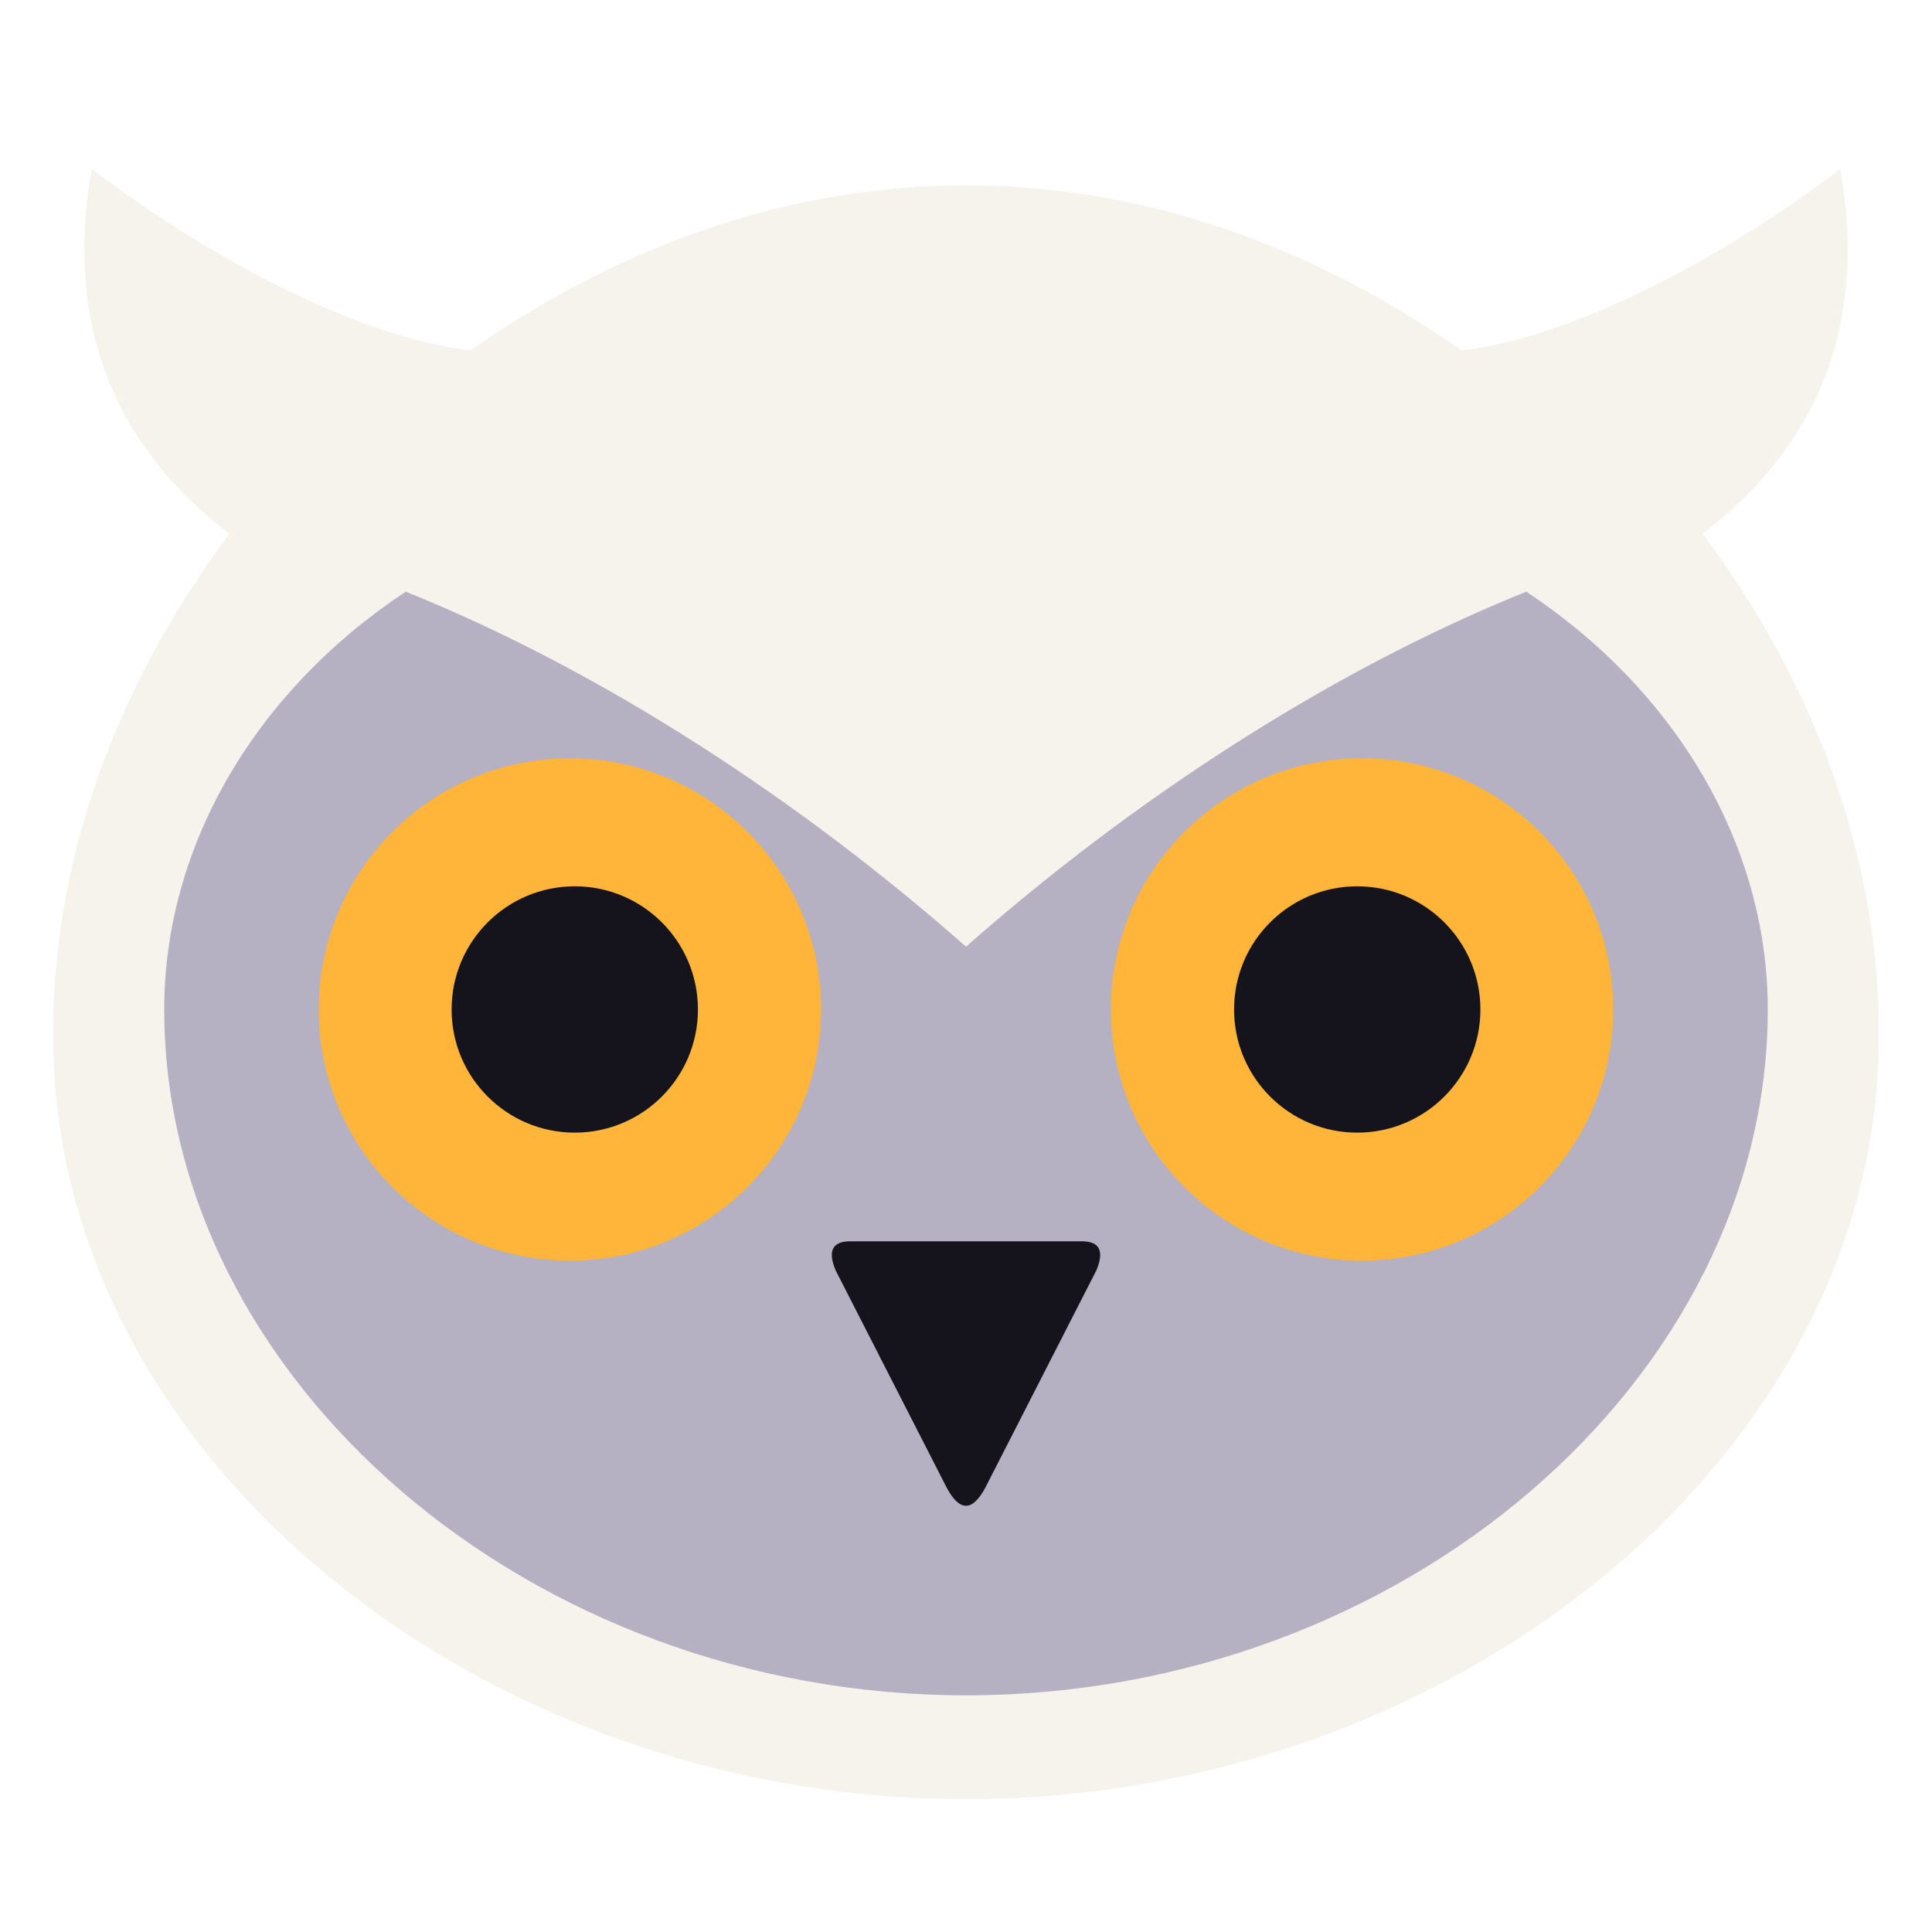
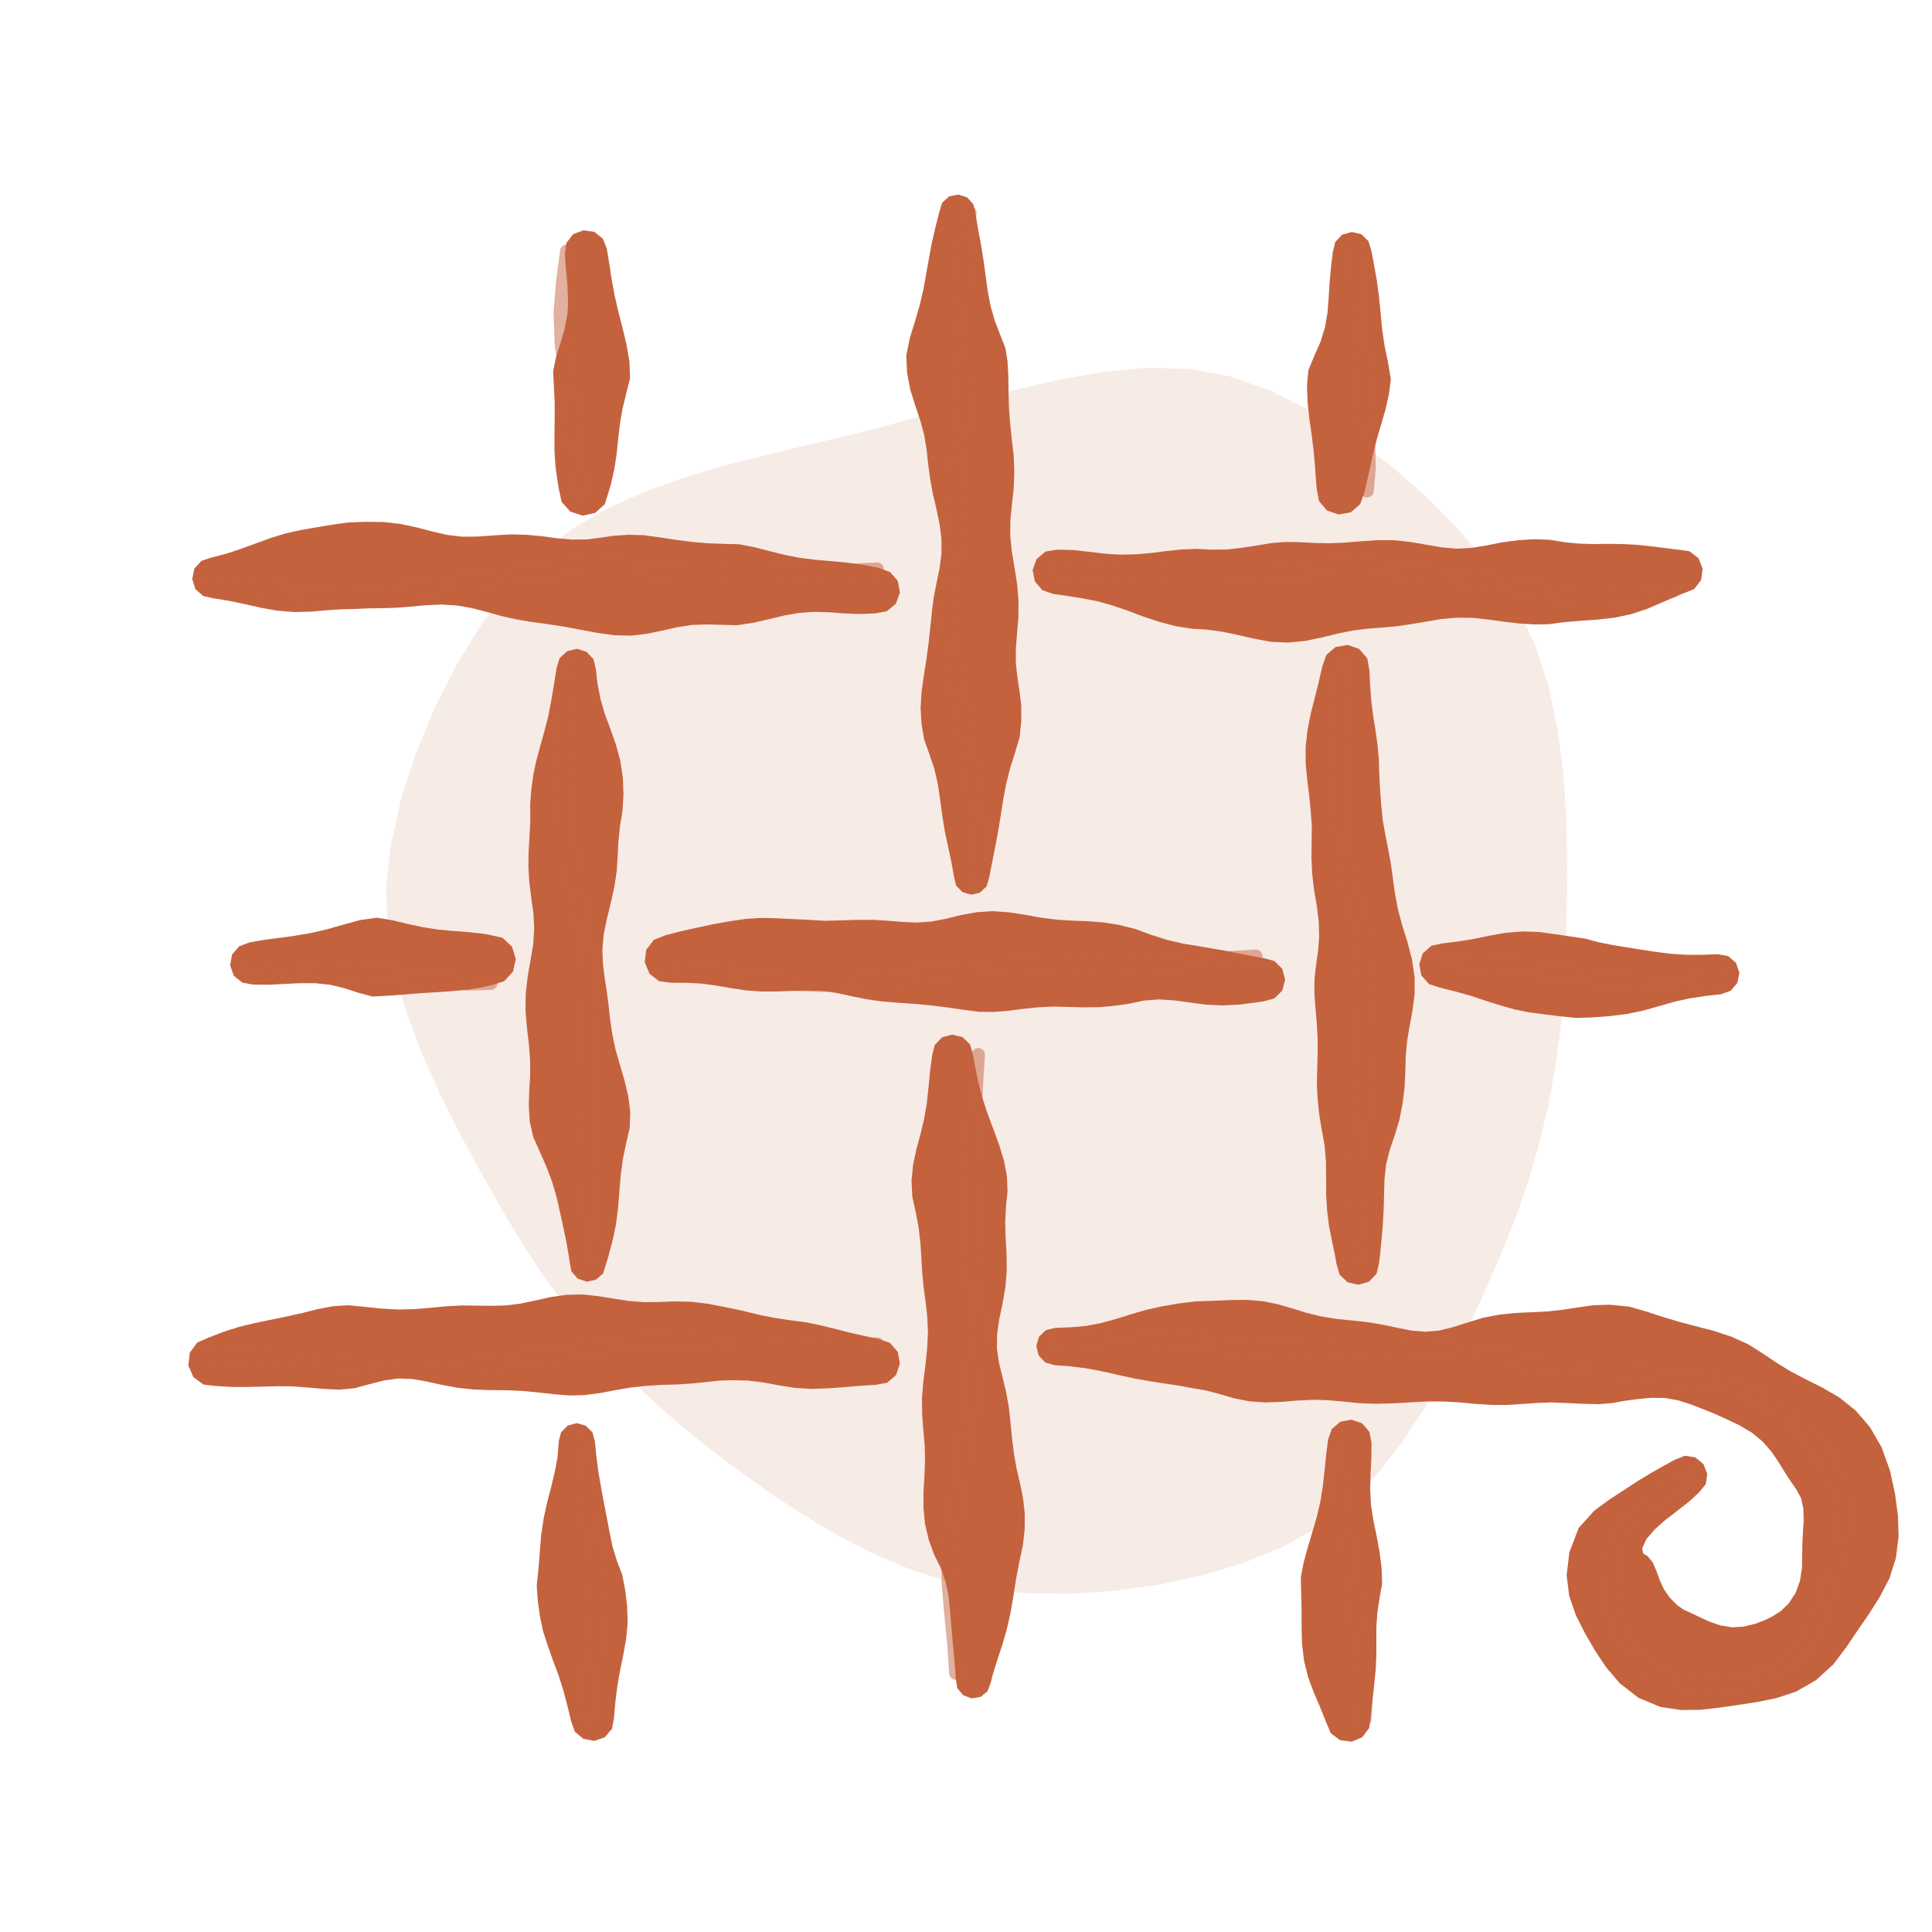
- <svg xmlns="http://www.w3.org/2000/svg" viewBox="112 135 800 800" role="img" aria-label="Strix Forgery mark: owl head with amber eyes">
-   <g id="owl">
-     <path id="head" fill="#F6F3EC" d="M150 205C204 246 266 276 307 280C437 189 587 189 717 280C758 276 820 246 874 205C885 266 867 318 817 356C864 419 891 492 890 567C888 739 713 880 512 880C311 880 136 739 134 567C133 492 160 419 207 356C157 318 139 266 150 205Z" />
-     <path id="facial-disc" fill="#B5B1C2" d="M280 380C362 413 444 467 512 527C580 467 662 413 744 380C806 421 844 485 844 553C844 706 693 837 512 837C331 837 180 706 180 553C180 485 218 421 280 380Z" />
-     <g id="eyes" fill="#FFB43A">
-       <circle cx="348" cy="553" r="104" />
-       <circle cx="676" cy="553" r="104" />
-     </g>
-     <g id="pupils" fill="#15131C">
-       <circle cx="350" cy="553" r="51" />
-       <circle cx="674" cy="553" r="51" />
-     </g>
-     <path id="beak" fill="#15131C" d="M464 649H560Q571 649 566 661L520 751Q512 766 504 751L458 661Q453 649 464 649Z" />
-   </g>
+ <svg xmlns="http://www.w3.org/2000/svg" viewBox="0 0 100 100" width="512" height="512" role="img" aria-label="Penelope mark">
+   <path d="M26.02 62.68 L24.96 60.81 L23.87 58.81 L22.82 56.72 L21.85 54.57 L21.03 52.38 L20.41 50.17 L20.04 47.97 L19.99 45.82 L20.25 43.62 L20.77 41.31 L21.54 38.96 L22.51 36.62 L23.66 34.36 L24.97 32.24 L26.41 30.34 L27.94 28.71 L29.64 27.36 L31.57 26.25 L33.68 25.33 L35.91 24.56 L38.22 23.91 L40.58 23.33 L42.91 22.77 L45.19 22.22 L47.47 21.59 L49.81 20.92 L52.19 20.27 L54.58 19.70 L56.95 19.27 L59.27 19.04 L61.52 19.09 L63.66 19.48 L65.77 20.23 L67.92 21.30 L70.04 22.63 L72.08 24.18 L74.00 25.88 L75.75 27.69 L77.27 29.56 L78.51 31.43 L79.46 33.39 L80.15 35.51 L80.62 37.76 L80.92 40.08 L81.07 42.43 L81.11 44.77 L81.09 47.04 L81.05 49.20 L80.95 51.27 L80.77 53.31 L80.49 55.31 L80.13 57.28 L79.66 59.22 L79.11 61.14 L78.45 63.03 L77.70 64.91 L76.86 66.83 L75.94 68.81 L74.93 70.81 L73.81 72.76 L72.60 74.61 L71.26 76.32 L69.80 77.81 L68.21 79.05 L66.42 80.05 L64.42 80.88 L62.26 81.53 L60.00 82.02 L57.70 82.34 L55.42 82.49 L53.21 82.47 L51.14 82.28 L49.15 81.88 L47.19 81.26 L45.25 80.44 L43.35 79.46 L41.51 78.37 L39.73 77.19 L38.02 75.96 L36.40 74.73 L34.87 73.47 L33.40 72.15 L32.00 70.75 L30.67 69.29 L29.40 67.75 L28.20 66.14 L27.08 64.45 L26.02 62.68Z" fill="#C4623E" opacity="0.13" />
+   <path d="M11.06 30.97 L11.86 31.10 L12.68 31.27 L13.51 31.46 L14.37 31.61 L15.22 31.68 L16.06 31.66 L16.86 31.59 L17.63 31.54 L18.35 31.52 L19.05 31.49 L19.74 31.48 L20.47 31.46 L21.23 31.40 L22.03 31.33 L22.84 31.29 L23.65 31.34 L24.44 31.48 L25.22 31.68 L25.97 31.89 L26.73 32.06 L27.50 32.19 L28.31 32.30 L29.16 32.43 L30.03 32.59 L30.92 32.76 L31.82 32.88 L32.68 32.90 L33.50 32.80 L34.28 32.64 L35.03 32.47 L35.78 32.35 L36.55 32.32 L37.34 32.34 L38.15 32.36 L38.97 32.24 L39.79 32.05 L40.59 31.86 L41.37 31.72 L42.14 31.67 L42.91 31.69 L43.69 31.75 L44.49 31.78 L45.30 31.75 L45.90 31.64 L46.37 31.25 L46.58 30.67 L46.47 30.07 L46.07 29.61 L45.50 29.40 L44.71 29.24 L43.91 29.13 L43.09 29.05 L42.26 28.98 L41.43 28.88 L40.61 28.72 L39.81 28.52 L39.03 28.32 L38.25 28.17 L37.46 28.15 L36.65 28.12 L35.82 28.05 L34.97 27.94 L34.12 27.81 L33.30 27.70 L32.52 27.68 L31.78 27.73 L31.08 27.83 L30.37 27.92 L29.64 27.93 L28.89 27.87 L28.10 27.76 L27.27 27.68 L26.43 27.66 L25.58 27.71 L24.76 27.77 L23.95 27.78 L23.16 27.69 L22.37 27.51 L21.57 27.30 L20.73 27.12 L19.86 27.02 L18.95 27.01 L18.05 27.04 L17.17 27.16 L16.34 27.30 L15.54 27.44 L14.78 27.61 L14.03 27.84 L13.29 28.11 L12.52 28.39 L11.74 28.65 L10.94 28.86 L10.43 29.03 L10.06 29.43 L9.95 29.97 L10.11 30.49 L10.52 30.85Z" fill="#C4623E" />
+   <path d="M11.00 30.39 L12.60 30.47 L14.20 30.55 L15.80 30.70 L17.40 30.84 L19.00 30.86 L20.60 30.68 L22.20 30.40 L23.80 30.14 L25.40 29.93 L27.00 29.70 L28.60 29.46 L30.20 29.30 L31.80 29.31 L33.40 29.45 L35.00 29.58 L36.60 29.61 L38.20 29.59 L39.80 29.60 L41.40 29.63 L43.00 29.60 L44.60 29.50 L45.40 29.46" fill="none" stroke="#C4623E" stroke-width="0.7" stroke-linecap="round" stroke-linejoin="round" opacity="0.5" />
+   <path d="M54.50 30.74 L55.27 30.85 L56.03 30.97 L56.80 31.12 L57.58 31.34 L58.38 31.61 L59.19 31.92 L60.02 32.19 L60.85 32.41 L61.67 32.54 L62.48 32.59 L63.28 32.70 L64.09 32.87 L64.92 33.06 L65.79 33.22 L66.68 33.26 L67.58 33.17 L68.44 32.99 L69.26 32.79 L70.05 32.63 L70.80 32.54 L71.53 32.48 L72.26 32.42 L73.01 32.31 L73.79 32.18 L74.60 32.04 L75.42 31.97 L76.24 31.98 L77.05 32.07 L77.84 32.18 L78.62 32.27 L79.39 32.32 L80.17 32.31 L80.98 32.20 L81.83 32.13 L82.70 32.07 L83.57 31.97 L84.42 31.79 L85.24 31.52 L86.01 31.19 L86.77 30.86 L87.14 30.71 L87.69 30.49 L88.05 30.02 L88.13 29.44 L87.91 28.89 L87.44 28.53 L86.86 28.45 L86.43 28.40 L85.59 28.29 L84.76 28.20 L83.98 28.16 L83.23 28.15 L82.50 28.16 L81.77 28.14 L81.02 28.07 L80.23 27.94 L79.41 27.91 L78.58 27.96 L77.76 28.07 L76.95 28.23 L76.16 28.36 L75.38 28.40 L74.60 28.33 L73.81 28.19 L72.99 28.05 L72.14 27.96 L71.27 27.96 L70.40 28.02 L69.55 28.09 L68.74 28.12 L67.96 28.10 L67.22 28.06 L66.52 28.05 L65.81 28.11 L65.08 28.23 L64.31 28.35 L63.52 28.44 L62.72 28.45 L61.93 28.41 L61.15 28.44 L60.38 28.52 L59.61 28.62 L58.82 28.69 L58.02 28.71 L57.20 28.66 L56.37 28.56 L55.53 28.47 L54.70 28.45 L54.11 28.55 L53.65 28.94 L53.45 29.50 L53.56 30.08 L53.94 30.54Z" fill="#C4623E" />
+   <path d="M54.60 29.45 L56.20 29.50 L57.80 29.59 L59.40 29.61 L61.00 29.59 L62.60 29.59 L64.20 29.62 L65.80 29.59 L67.40 29.46 L69.00 29.31 L70.60 29.30 L72.20 29.45 L73.80 29.67 L75.40 29.88 L77.00 30.09 L78.60 30.37 L80.20 30.66 L81.80 30.85 L83.40 30.84 L85.00 30.71 L86.60 30.58" fill="none" stroke="#C4623E" stroke-width="0.7" stroke-linecap="round" stroke-linejoin="round" opacity="0.5" />
+   <path d="M13.09 50.96 L13.90 50.97 L14.71 50.93 L15.51 50.89 L16.30 50.89 L17.08 50.97 L17.83 51.15 L18.56 51.39 L19.29 51.58 L20.06 51.54 L20.87 51.48 L21.71 51.41 L22.56 51.36 L23.41 51.30 L24.24 51.22 L25.05 51.08 L25.45 50.99 L26.09 50.79 L26.55 50.30 L26.70 49.64 L26.50 49.00 L26.01 48.54 L25.35 48.39 L24.95 48.32 L24.16 48.24 L23.39 48.18 L22.64 48.11 L21.89 47.99 L21.13 47.83 L20.34 47.64 L19.51 47.50 L18.64 47.62 L17.77 47.86 L16.92 48.10 L16.10 48.29 L15.29 48.43 L14.49 48.54 L13.70 48.64 L12.91 48.78 L12.38 48.98 L12.01 49.41 L11.91 49.96 L12.10 50.50 L12.54 50.86Z" fill="#C4623E" />
+   <path d="M13.00 50.03 L14.60 50.10 L16.20 50.14 L17.80 50.18 L19.40 50.32 L21.00 50.56 L22.60 50.81 L24.20 50.92 L25.40 50.89" fill="none" stroke="#C4623E" stroke-width="0.7" stroke-linecap="round" stroke-linejoin="round" opacity="0.5" />
+   <path d="M34.76 50.87 L35.55 50.87 L36.30 50.91 L37.05 51.01 L37.81 51.14 L38.59 51.26 L39.39 51.32 L40.19 51.32 L40.98 51.29 L41.76 51.27 L42.52 51.28 L43.27 51.39 L44.02 51.55 L44.79 51.71 L45.61 51.83 L46.46 51.90 L47.33 51.96 L48.20 52.04 L49.06 52.15 L49.89 52.27 L50.68 52.37 L51.44 52.38 L52.18 52.32 L52.93 52.22 L53.71 52.14 L54.51 52.10 L55.32 52.12 L56.13 52.14 L56.92 52.13 L57.69 52.06 L58.45 51.95 L59.21 51.79 L59.99 51.73 L60.78 51.78 L61.58 51.89 L62.42 52.00 L63.27 52.04 L64.14 52.00 L64.98 51.89 L65.40 51.83 L65.96 51.68 L66.37 51.27 L66.52 50.71 L66.37 50.15 L65.96 49.74 L65.40 49.59 L65.02 49.53 L64.26 49.38 L63.53 49.23 L62.78 49.10 L62.02 48.97 L61.22 48.84 L60.41 48.65 L59.59 48.39 L58.75 48.08 L57.91 47.87 L57.08 47.74 L56.27 47.68 L55.48 47.65 L54.69 47.60 L53.89 47.50 L53.07 47.35 L52.22 47.22 L51.36 47.16 L50.52 47.22 L49.71 47.37 L48.94 47.56 L48.20 47.70 L47.47 47.75 L46.74 47.72 L45.99 47.66 L45.21 47.61 L44.38 47.61 L43.53 47.64 L42.68 47.66 L41.84 47.61 L41.02 47.57 L40.21 47.53 L39.41 47.51 L38.61 47.56 L37.79 47.68 L36.95 47.83 L36.10 48.01 L35.25 48.20 L34.44 48.41 L33.84 48.65 L33.45 49.16 L33.37 49.80 L33.62 50.40 L34.12 50.79Z" fill="#C4623E" />
+   <path d="M34.60 50.09 L36.20 50.27 L37.80 50.46 L39.40 50.70 L41.00 50.93 L42.60 51.00 L44.20 50.88 L45.80 50.66 L47.40 50.47 L49.00 50.32 L50.60 50.15 L52.20 49.94 L53.80 49.81 L55.40 49.82 L57.00 49.91 L58.60 49.94 L60.20 49.86 L61.80 49.71 L63.40 49.59 L65.00 49.50" fill="none" stroke="#C4623E" stroke-width="0.7" stroke-linecap="round" stroke-linejoin="round" opacity="0.5" />
+   <path d="M74.53 51.12 L75.33 51.32 L76.12 51.54 L76.90 51.80 L77.66 52.04 L78.40 52.25 L79.15 52.40 L79.92 52.50 L80.73 52.60 L81.57 52.69 L82.46 52.66 L83.35 52.59 L84.23 52.48 L85.08 52.30 L85.90 52.07 L86.70 51.84 L87.49 51.67 L88.28 51.55 L89.08 51.46 L89.58 51.28 L89.93 50.87 L90.03 50.35 L89.86 49.84 L89.45 49.49 L88.92 49.39 L88.12 49.42 L87.31 49.42 L86.50 49.37 L85.70 49.27 L84.92 49.15 L84.17 49.03 L83.45 48.91 L82.74 48.77 L82.03 48.58 L81.27 48.47 L80.48 48.35 L79.65 48.24 L78.80 48.21 L77.94 48.28 L77.10 48.43 L76.28 48.60 L75.47 48.73 L74.67 48.83 L74.09 48.95 L73.64 49.35 L73.46 49.91 L73.57 50.49 L73.97 50.94Z" fill="#C4623E" />
+   <path d="M74.60 49.67 L76.20 49.82 L77.80 49.95 L79.40 50.10 L81.00 50.34 L82.60 50.65 L84.20 50.89 L85.80 50.96 L87.40 50.87 L89.00 50.74" fill="none" stroke="#C4623E" stroke-width="0.7" stroke-linecap="round" stroke-linejoin="round" opacity="0.5" />
+   <path d="M11.19 71.74 L12.02 71.79 L12.83 71.79 L13.61 71.77 L14.38 71.75 L15.16 71.76 L15.95 71.82 L16.76 71.89 L17.57 71.93 L18.37 71.85 L19.14 71.64 L19.89 71.45 L20.63 71.35 L21.36 71.38 L22.10 71.51 L22.87 71.68 L23.67 71.83 L24.51 71.92 L25.37 71.95 L26.24 71.96 L27.09 72.00 L27.92 72.08 L28.72 72.17 L29.49 72.23 L30.25 72.21 L31.02 72.11 L31.82 71.96 L32.64 71.82 L33.46 71.73 L34.27 71.68 L35.05 71.66 L35.80 71.61 L36.52 71.54 L37.24 71.46 L37.98 71.44 L38.74 71.46 L39.53 71.56 L40.34 71.71 L41.17 71.84 L42.02 71.89 L42.86 71.86 L43.69 71.80 L44.50 71.73 L45.31 71.68 L45.92 71.57 L46.38 71.17 L46.58 70.58 L46.47 69.98 L46.07 69.51 L45.49 69.31 L44.70 69.14 L43.91 68.96 L43.14 68.76 L42.38 68.58 L41.63 68.43 L40.86 68.33 L40.07 68.21 L39.26 68.05 L38.42 67.84 L37.56 67.66 L36.68 67.49 L35.80 67.38 L34.95 67.36 L34.13 67.39 L33.34 67.40 L32.56 67.34 L31.78 67.22 L30.98 67.09 L30.15 67.00 L29.31 67.02 L28.48 67.14 L27.68 67.32 L26.91 67.48 L26.16 67.57 L25.43 67.59 L24.69 67.58 L23.93 67.57 L23.13 67.61 L22.30 67.69 L21.44 67.76 L20.57 67.78 L19.71 67.73 L18.86 67.64 L18.03 67.56 L17.23 67.61 L16.44 67.76 L15.65 67.96 L14.84 68.14 L14.02 68.31 L13.19 68.48 L12.37 68.68 L11.58 68.93 L10.81 69.23 L10.21 69.49 L9.82 70.02 L9.75 70.68 L10.01 71.28 L10.54 71.67Z" fill="#C4623E" />
+   <path d="M11.00 70.11 L12.60 70.22 L14.20 70.30 L15.80 70.38 L17.40 70.52 L19.00 70.74 L20.60 70.91 L22.20 70.91 L23.80 70.75 L25.40 70.52 L27.00 70.32 L28.60 70.11 L30.20 69.83 L31.80 69.56 L33.40 69.41 L35.00 69.44 L36.60 69.55 L38.20 69.60 L39.80 69.59 L41.40 69.58 L43.00 69.61 L44.60 69.61 L45.40 69.57" fill="none" stroke="#C4623E" stroke-width="0.7" stroke-linecap="round" stroke-linejoin="round" opacity="0.5" />
+   <path d="M54.58 70.66 L55.38 70.72 L56.19 70.82 L57.01 70.97 L57.84 71.16 L58.67 71.34 L59.49 71.49 L60.27 71.61 L61.01 71.72 L61.72 71.85 L62.42 71.97 L63.13 72.16 L63.86 72.37 L64.65 72.53 L65.48 72.59 L66.33 72.56 L67.18 72.49 L68.00 72.45 L68.80 72.48 L69.59 72.55 L70.38 72.63 L71.21 72.66 L72.06 72.64 L72.94 72.59 L73.82 72.54 L74.71 72.54 L75.58 72.59 L76.43 72.67 L77.25 72.72 L78.02 72.72 L78.77 72.67 L79.52 72.62 L80.30 72.59 L81.10 72.62 L81.92 72.66 L82.75 72.68 L83.48 72.62 L84.06 72.51 L84.72 72.42 L85.47 72.35 L86.18 72.36 L86.86 72.48 L87.51 72.69 L88.13 72.93 L88.71 73.16 L89.33 73.44 L90.02 73.77 L90.67 74.15 L91.24 74.62 L91.70 75.15 L92.07 75.70 L92.39 76.22 L92.70 76.69 L93.00 77.13 L93.23 77.56 L93.34 78.08 L93.36 78.69 L93.32 79.30 L93.29 79.90 L93.28 80.51 L93.27 81.15 L93.17 81.81 L92.94 82.45 L92.58 83.00 L92.16 83.40 L91.75 83.66 L91.34 83.86 L90.84 84.05 L90.27 84.19 L89.66 84.23 L89.04 84.13 L88.47 83.93 L87.95 83.69 L87.53 83.49 L87.33 83.40 L87.15 83.32 L86.82 83.09 L86.45 82.72 L86.13 82.27 L85.91 81.79 L85.74 81.32 L85.54 80.86 L85.27 80.54 L85.05 80.41 L85.00 80.14 L85.22 79.66 L85.65 79.16 L86.19 78.68 L86.79 78.22 L87.44 77.71 L87.94 77.25 L88.29 76.82 L88.37 76.29 L88.17 75.78 L87.74 75.43 L87.21 75.35 L86.70 75.55 L86.15 75.85 L85.46 76.24 L84.75 76.67 L84.05 77.13 L83.31 77.61 L82.52 78.19 L81.71 79.09 L81.23 80.35 L81.09 81.53 L81.22 82.60 L81.57 83.61 L82.04 84.54 L82.55 85.42 L83.12 86.28 L83.83 87.12 L84.81 87.88 L85.94 88.35 L86.99 88.51 L87.99 88.50 L88.98 88.39 L89.95 88.25 L90.93 88.10 L91.92 87.90 L92.96 87.56 L93.99 86.97 L94.89 86.15 L95.57 85.25 L96.15 84.39 L96.73 83.55 L97.30 82.65 L97.80 81.69 L98.13 80.64 L98.27 79.56 L98.24 78.47 L98.09 77.35 L97.83 76.13 L97.39 74.91 L96.79 73.87 L96.05 73.01 L95.20 72.33 L94.32 71.82 L93.46 71.39 L92.66 70.97 L91.93 70.52 L91.23 70.05 L90.47 69.57 L89.60 69.18 L88.72 68.89 L87.84 68.66 L86.96 68.43 L86.09 68.17 L85.26 67.90 L84.33 67.63 L83.32 67.53 L82.45 67.56 L81.68 67.67 L80.90 67.79 L80.10 67.88 L79.28 67.92 L78.43 67.96 L77.58 68.05 L76.75 68.21 L75.97 68.45 L75.22 68.69 L74.49 68.87 L73.78 68.93 L73.06 68.87 L72.34 68.73 L71.59 68.57 L70.82 68.44 L70.01 68.35 L69.20 68.27 L68.40 68.14 L67.62 67.95 L66.87 67.72 L66.12 67.50 L65.35 67.35 L64.54 67.28 L63.67 67.29 L62.78 67.33 L61.88 67.36 L60.99 67.47 L60.13 67.62 L59.31 67.80 L58.53 68.03 L57.76 68.27 L56.99 68.48 L56.21 68.63 L55.42 68.70 L54.62 68.73 L54.13 68.85 L53.77 69.20 L53.64 69.68 L53.76 70.16 L54.10 70.52Z" fill="#C4623E" />
+   <path d="M54.60 69.33 L56.20 69.24 L57.80 69.17 L59.40 69.18 L61.00 69.34 L62.60 69.58 L64.20 69.75 L65.80 69.79 L67.40 69.76 L69.00 69.77 L70.60 69.83 L72.20 69.86 L73.80 69.85 L75.40 69.90 L77.00 70.10 L78.60 70.40 L80.20 70.67 L81.80 70.81 L83.36 70.86 L84.88 71.04 L86.42 71.25 L87.93 71.42 L89.43 71.67 L90.90 72.26 L92.27 73.09 L93.48 74.16 L94.50 75.43 L95.22 76.92 L95.40 78.57 L95.21 80.19 L94.81 81.77 L94.31 83.32 L93.64 84.88 L92.42 86.18 L90.79 86.92 L89.08 87.20 L87.31 87.13 L85.55 86.57 L84.27 85.24 L83.60 83.65 L83.33 82.01 L83.32 80.47 L83.87 79.21 L84.93 78.22 L86.20 77.32 L87.37 76.49" fill="none" stroke="#C4623E" stroke-width="0.7" stroke-linecap="round" stroke-linejoin="round" opacity="0.5" />
+   <path d="M29.24 13.13 L29.29 13.93 L29.37 14.74 L29.40 15.52 L29.36 16.29 L29.22 17.04 L29.01 17.76 L28.78 18.48 L28.63 19.22 L28.67 20.02 L28.71 20.84 L28.71 21.68 L28.70 22.51 L28.70 23.33 L28.75 24.13 L28.86 24.93 L28.93 25.33 L29.07 25.98 L29.52 26.48 L30.15 26.69 L30.80 26.55 L31.30 26.10 L31.50 25.47 L31.62 25.07 L31.80 24.27 L31.92 23.47 L32.00 22.69 L32.09 21.92 L32.22 21.16 L32.41 20.38 L32.61 19.58 L32.58 18.72 L32.43 17.84 L32.22 16.96 L32.00 16.11 L31.81 15.28 L31.66 14.46 L31.54 13.67 L31.41 12.87 L31.20 12.35 L30.76 12.00 L30.20 11.92 L29.67 12.12 L29.32 12.57Z" fill="#C4623E" />
+   <path d="M29.34 13.00 L29.13 14.60 L29.00 16.20 L29.06 17.80 L29.28 19.40 L29.53 21.00 L29.71 22.60 L29.85 24.20 L29.97 25.40" fill="none" stroke="#C4623E" stroke-width="0.7" stroke-linecap="round" stroke-linejoin="round" opacity="0.5" />
+   <path d="M28.81 34.57 L28.68 35.39 L28.54 36.23 L28.38 37.06 L28.17 37.88 L27.95 38.66 L27.75 39.41 L27.60 40.13 L27.50 40.87 L27.44 41.63 L27.45 42.43 L27.41 43.25 L27.36 44.08 L27.35 44.90 L27.40 45.70 L27.50 46.49 L27.61 47.27 L27.65 48.06 L27.60 48.87 L27.46 49.70 L27.31 50.56 L27.21 51.46 L27.20 52.36 L27.28 53.24 L27.38 54.09 L27.44 54.91 L27.44 55.71 L27.39 56.49 L27.37 57.26 L27.42 58.05 L27.60 58.85 L27.95 59.63 L28.29 60.41 L28.58 61.18 L28.80 61.93 L28.97 62.67 L29.13 63.41 L29.29 64.16 L29.43 64.94 L29.49 65.34 L29.58 65.81 L29.90 66.18 L30.36 66.34 L30.84 66.24 L31.21 65.92 L31.36 65.46 L31.48 65.06 L31.70 64.24 L31.88 63.39 L31.99 62.53 L32.06 61.67 L32.13 60.82 L32.24 59.99 L32.41 59.17 L32.60 58.35 L32.62 57.55 L32.52 56.74 L32.32 55.91 L32.08 55.09 L31.85 54.29 L31.69 53.51 L31.58 52.76 L31.50 52.04 L31.41 51.34 L31.30 50.64 L31.21 49.90 L31.18 49.13 L31.25 48.34 L31.42 47.53 L31.62 46.71 L31.80 45.90 L31.92 45.10 L31.97 44.32 L32.01 43.55 L32.09 42.77 L32.22 41.97 L32.27 41.13 L32.24 40.27 L32.11 39.39 L31.88 38.54 L31.59 37.72 L31.30 36.94 L31.08 36.17 L30.93 35.41 L30.84 34.63 L30.72 34.12 L30.36 33.74 L29.86 33.58 L29.35 33.71 L28.96 34.07Z" fill="#C4623E" />
+   <path d="M29.49 34.60 L29.22 36.20 L29.08 37.80 L29.10 39.40 L29.19 41.00 L29.30 42.60 L29.46 44.20 L29.73 45.80 L30.06 47.40 L30.30 49.00 L30.37 50.60 L30.34 52.20 L30.33 53.80 L30.36 55.40 L30.37 57.00 L30.33 58.60 L30.32 60.20 L30.42 61.80 L30.62 63.40 L30.76 65.00" fill="none" stroke="#C4623E" stroke-width="0.7" stroke-linecap="round" stroke-linejoin="round" opacity="0.5" />
+   <path d="M28.92 74.61 L28.86 75.40 L28.72 76.17 L28.53 76.96 L28.32 77.76 L28.14 78.59 L28.01 79.45 L27.94 80.33 L27.87 81.21 L27.78 82.08 L27.84 82.90 L27.95 83.68 L28.11 84.43 L28.35 85.18 L28.62 85.94 L28.91 86.71 L29.16 87.50 L29.37 88.29 L29.56 89.08 L29.75 89.63 L30.19 90.00 L30.76 90.11 L31.30 89.92 L31.68 89.48 L31.78 88.92 L31.85 88.11 L31.95 87.30 L32.09 86.49 L32.26 85.66 L32.41 84.82 L32.49 83.97 L32.46 83.12 L32.36 82.30 L32.21 81.52 L31.93 80.79 L31.71 80.07 L31.56 79.35 L31.42 78.61 L31.27 77.84 L31.12 77.04 L30.98 76.23 L30.87 75.40 L30.79 74.59 L30.66 74.13 L30.31 73.79 L29.85 73.66 L29.38 73.79 L29.04 74.14Z" fill="#C4623E" />
+   <path d="M30.24 74.60 L30.30 76.20 L30.42 77.80 L30.64 79.40 L30.86 81.00 L30.94 82.60 L30.84 84.20 L30.66 85.80 L30.47 87.40 L30.27 89.00" fill="none" stroke="#C4623E" stroke-width="0.7" stroke-linecap="round" stroke-linejoin="round" opacity="0.5" />
+   <path d="M48.62 10.96 L48.42 11.76 L48.23 12.58 L48.08 13.38 L47.94 14.17 L47.80 14.96 L47.61 15.77 L47.37 16.60 L47.10 17.47 L46.91 18.38 L46.95 19.30 L47.12 20.18 L47.38 21.01 L47.64 21.79 L47.84 22.53 L47.96 23.27 L48.04 24.01 L48.14 24.76 L48.28 25.53 L48.46 26.31 L48.63 27.11 L48.73 27.89 L48.73 28.67 L48.63 29.42 L48.48 30.15 L48.34 30.87 L48.24 31.62 L48.16 32.40 L48.07 33.22 L47.96 34.07 L47.82 34.95 L47.70 35.82 L47.65 36.67 L47.70 37.48 L47.83 38.26 L48.10 39.02 L48.36 39.79 L48.54 40.58 L48.66 41.38 L48.77 42.20 L48.90 43.01 L49.07 43.81 L49.24 44.60 L49.38 45.39 L49.49 45.84 L49.82 46.18 L50.28 46.31 L50.73 46.20 L51.07 45.87 L51.20 45.41 L51.36 44.60 L51.52 43.79 L51.67 42.99 L51.80 42.20 L51.92 41.42 L52.07 40.62 L52.27 39.81 L52.53 38.98 L52.78 38.14 L52.86 37.32 L52.86 36.53 L52.77 35.78 L52.66 35.05 L52.58 34.33 L52.58 33.58 L52.64 32.80 L52.71 31.98 L52.72 31.13 L52.65 30.25 L52.51 29.38 L52.37 28.53 L52.29 27.71 L52.30 26.89 L52.38 26.09 L52.47 25.27 L52.50 24.44 L52.47 23.59 L52.37 22.73 L52.28 21.87 L52.22 21.01 L52.20 20.19 L52.19 19.42 L52.15 18.70 L52.04 18.02 L51.77 17.33 L51.49 16.60 L51.27 15.83 L51.12 15.04 L51.01 14.23 L50.90 13.42 L50.77 12.62 L50.62 11.84 L50.49 11.04 L50.38 10.57 L50.05 10.21 L49.59 10.07 L49.12 10.17 L48.76 10.50Z" fill="#C4623E" />
+   <path d="M50.20 11.00 L50.02 12.60 L49.81 14.20 L49.68 15.80 L49.69 17.40 L49.79 19.00 L49.84 20.60 L49.77 22.20 L49.63 23.80 L49.54 25.40 L49.46 27.00 L49.35 28.60 L49.21 30.20 L49.13 31.80 L49.25 33.40 L49.51 35.00 L49.80 36.60 L50.03 38.20 L50.24 39.80 L50.46 41.40 L50.66 43.00 L50.72 44.60 L50.68 45.40" fill="none" stroke="#C4623E" stroke-width="0.7" stroke-linecap="round" stroke-linejoin="round" opacity="0.5" />
+   <path d="M48.25 54.62 L48.14 55.44 L48.06 56.28 L47.97 57.11 L47.83 57.92 L47.64 58.72 L47.43 59.50 L47.26 60.30 L47.18 61.11 L47.22 61.93 L47.40 62.75 L47.55 63.56 L47.64 64.34 L47.69 65.10 L47.73 65.83 L47.80 66.57 L47.90 67.32 L47.99 68.11 L48.03 68.94 L47.99 69.78 L47.90 70.65 L47.79 71.52 L47.72 72.38 L47.73 73.21 L47.79 74.01 L47.86 74.79 L47.88 75.57 L47.85 76.38 L47.80 77.21 L47.80 78.06 L47.88 78.89 L48.07 79.69 L48.34 80.44 L48.69 81.15 L48.94 81.86 L49.09 82.57 L49.17 83.30 L49.23 84.06 L49.30 84.86 L49.38 85.68 L49.45 86.50 L49.47 86.91 L49.55 87.38 L49.85 87.74 L50.29 87.91 L50.76 87.83 L51.12 87.53 L51.28 87.09 L51.38 86.70 L51.62 85.92 L51.88 85.14 L52.11 84.34 L52.30 83.50 L52.45 82.63 L52.59 81.74 L52.76 80.85 L52.95 79.96 L53.04 79.11 L53.04 78.31 L52.95 77.54 L52.80 76.79 L52.62 76.02 L52.48 75.23 L52.38 74.41 L52.30 73.59 L52.21 72.79 L52.07 72.02 L51.89 71.28 L51.71 70.55 L51.60 69.82 L51.61 69.06 L51.72 68.29 L51.89 67.48 L52.04 66.63 L52.11 65.77 L52.10 64.90 L52.05 64.06 L52.03 63.24 L52.07 62.45 L52.15 61.67 L52.12 60.89 L51.97 60.10 L51.73 59.30 L51.43 58.48 L51.13 57.68 L50.87 56.89 L50.66 56.12 L50.50 55.36 L50.36 54.58 L50.21 54.06 L49.82 53.68 L49.29 53.55 L48.76 53.69 L48.38 54.09Z" fill="#C4623E" />
+   <path d="M50.63 54.60 L50.53 56.20 L50.47 57.80 L50.46 59.40 L50.43 61.00 L50.36 62.60 L50.33 64.20 L50.42 65.80 L50.56 67.40 L50.60 69.00 L50.49 70.60 L50.28 72.20 L50.08 73.80 L49.88 75.40 L49.63 77.00 L49.34 78.60 L49.11 80.20 L49.08 81.80 L49.21 83.40 L49.37 85.00 L49.48 86.60" fill="none" stroke="#C4623E" stroke-width="0.7" stroke-linecap="round" stroke-linejoin="round" opacity="0.5" />
+   <path d="M68.99 13.03 L68.89 13.84 L68.82 14.65 L68.77 15.43 L68.71 16.19 L68.58 16.94 L68.36 17.67 L68.03 18.41 L67.72 19.17 L67.65 19.99 L67.68 20.83 L67.77 21.67 L67.89 22.49 L67.99 23.30 L68.06 24.10 L68.12 24.90 L68.15 25.30 L68.27 25.93 L68.68 26.42 L69.28 26.63 L69.91 26.52 L70.40 26.10 L70.62 25.50 L70.71 25.10 L70.89 24.30 L71.07 23.50 L71.27 22.71 L71.50 21.93 L71.72 21.17 L71.89 20.41 L71.99 19.63 L71.85 18.79 L71.67 17.93 L71.54 17.06 L71.46 16.21 L71.38 15.37 L71.27 14.55 L71.13 13.76 L70.98 12.97 L70.83 12.48 L70.46 12.12 L69.96 12.01 L69.46 12.15 L69.11 12.53Z" fill="#C4623E" />
+   <path d="M70.18 13.00 L70.27 14.60 L70.38 16.20 L70.44 17.80 L70.52 19.40 L70.67 21.00 L70.83 22.60 L70.86 24.20 L70.76 25.40" fill="none" stroke="#C4623E" stroke-width="0.7" stroke-linecap="round" stroke-linejoin="round" opacity="0.5" />
+   <path d="M68.44 34.50 L68.26 35.29 L68.06 36.09 L67.85 36.91 L67.68 37.77 L67.58 38.64 L67.58 39.50 L67.66 40.34 L67.76 41.16 L67.84 41.96 L67.90 42.75 L67.89 43.57 L67.88 44.40 L67.92 45.24 L68.02 46.09 L68.16 46.91 L68.26 47.72 L68.28 48.50 L68.22 49.24 L68.12 49.95 L68.04 50.64 L68.03 51.34 L68.08 52.09 L68.15 52.88 L68.20 53.69 L68.20 54.52 L68.18 55.33 L68.16 56.12 L68.20 56.90 L68.28 57.67 L68.41 58.46 L68.56 59.28 L68.63 60.11 L68.64 60.95 L68.64 61.80 L68.69 62.65 L68.79 63.47 L68.95 64.26 L69.11 65.04 L69.18 65.43 L69.34 65.98 L69.75 66.37 L70.31 66.50 L70.86 66.34 L71.25 65.93 L71.38 65.37 L71.43 64.96 L71.51 64.14 L71.58 63.33 L71.62 62.55 L71.64 61.80 L71.66 61.05 L71.74 60.29 L71.93 59.52 L72.20 58.74 L72.44 57.93 L72.60 57.10 L72.70 56.28 L72.74 55.47 L72.76 54.68 L72.83 53.91 L72.96 53.12 L73.11 52.31 L73.22 51.46 L73.22 50.56 L73.08 49.65 L72.85 48.76 L72.58 47.90 L72.36 47.08 L72.21 46.29 L72.10 45.51 L72.00 44.76 L71.86 44.00 L71.71 43.23 L71.57 42.45 L71.49 41.64 L71.43 40.84 L71.39 40.06 L71.37 39.30 L71.30 38.56 L71.20 37.83 L71.08 37.09 L70.98 36.31 L70.92 35.51 L70.88 34.70 L70.77 34.08 L70.35 33.59 L69.76 33.38 L69.13 33.49 L68.65 33.90Z" fill="#C4623E" />
+   <path d="M69.53 34.60 L69.37 36.20 L69.32 37.80 L69.35 39.40 L69.39 41.00 L69.46 42.60 L69.63 44.20 L69.94 45.80 L70.31 47.40 L70.57 49.00 L70.68 50.60 L70.71 52.20 L70.73 53.80 L70.71 55.40 L70.59 57.00 L70.39 58.60 L70.25 60.20 L70.25 61.80 L70.33 63.40 L70.37 65.00" fill="none" stroke="#C4623E" stroke-width="0.7" stroke-linecap="round" stroke-linejoin="round" opacity="0.5" />
+   <path d="M68.74 74.52 L68.64 75.31 L68.56 76.11 L68.47 76.92 L68.34 77.73 L68.15 78.54 L67.92 79.32 L67.69 80.10 L67.48 80.86 L67.33 81.64 L67.35 82.46 L67.37 83.31 L67.37 84.19 L67.39 85.08 L67.50 85.97 L67.71 86.82 L68.01 87.62 L68.34 88.39 L68.65 89.16 L68.88 89.71 L69.36 90.07 L69.96 90.15 L70.51 89.92 L70.87 89.44 L70.95 88.84 L71.04 88.01 L71.13 87.18 L71.21 86.38 L71.24 85.63 L71.24 84.92 L71.24 84.21 L71.29 83.49 L71.40 82.74 L71.54 81.96 L71.51 81.14 L71.40 80.30 L71.25 79.48 L71.08 78.66 L70.96 77.87 L70.92 77.08 L70.94 76.29 L70.98 75.49 L70.99 74.68 L70.88 74.11 L70.50 73.67 L69.95 73.48 L69.37 73.59 L68.93 73.97Z" fill="#C4623E" />
+   <path d="M69.14 74.60 L69.20 76.20 L69.39 77.80 L69.61 79.40 L69.81 81.00 L70.06 82.60 L70.35 84.20 L70.61 85.80 L70.71 87.40 L70.64 89.00" fill="none" stroke="#C4623E" stroke-width="0.7" stroke-linecap="round" stroke-linejoin="round" opacity="0.5" />
</svg>
